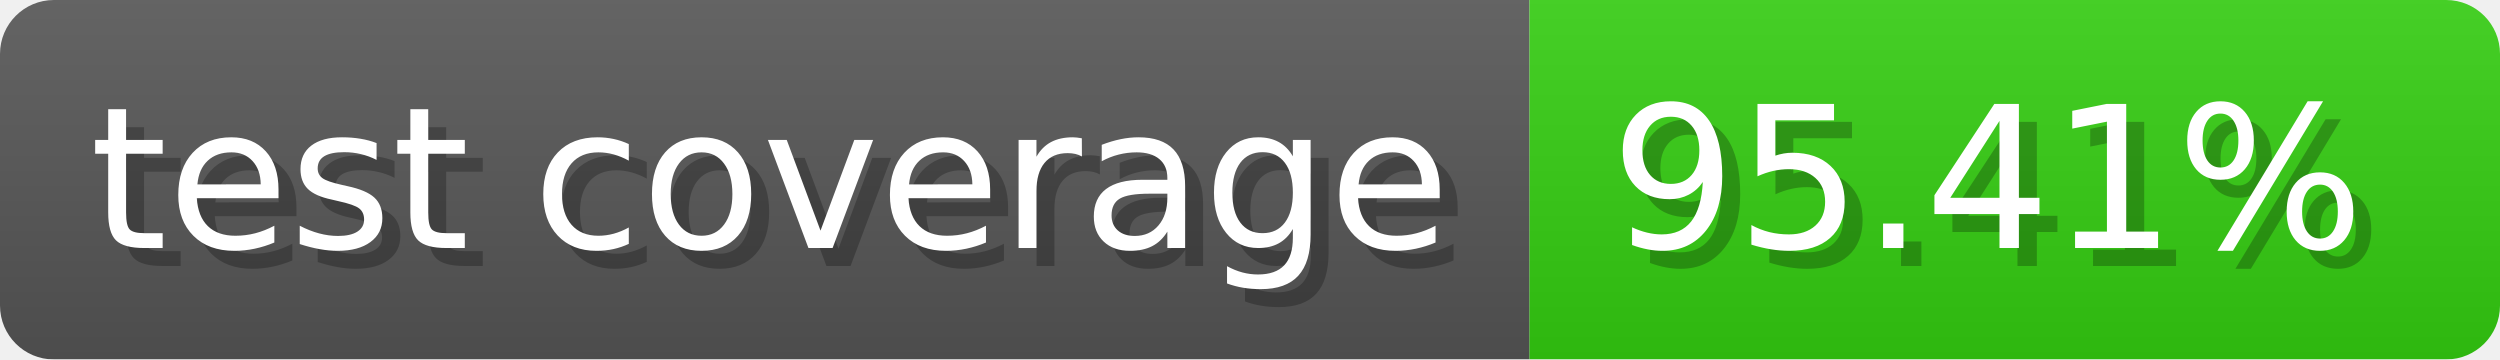
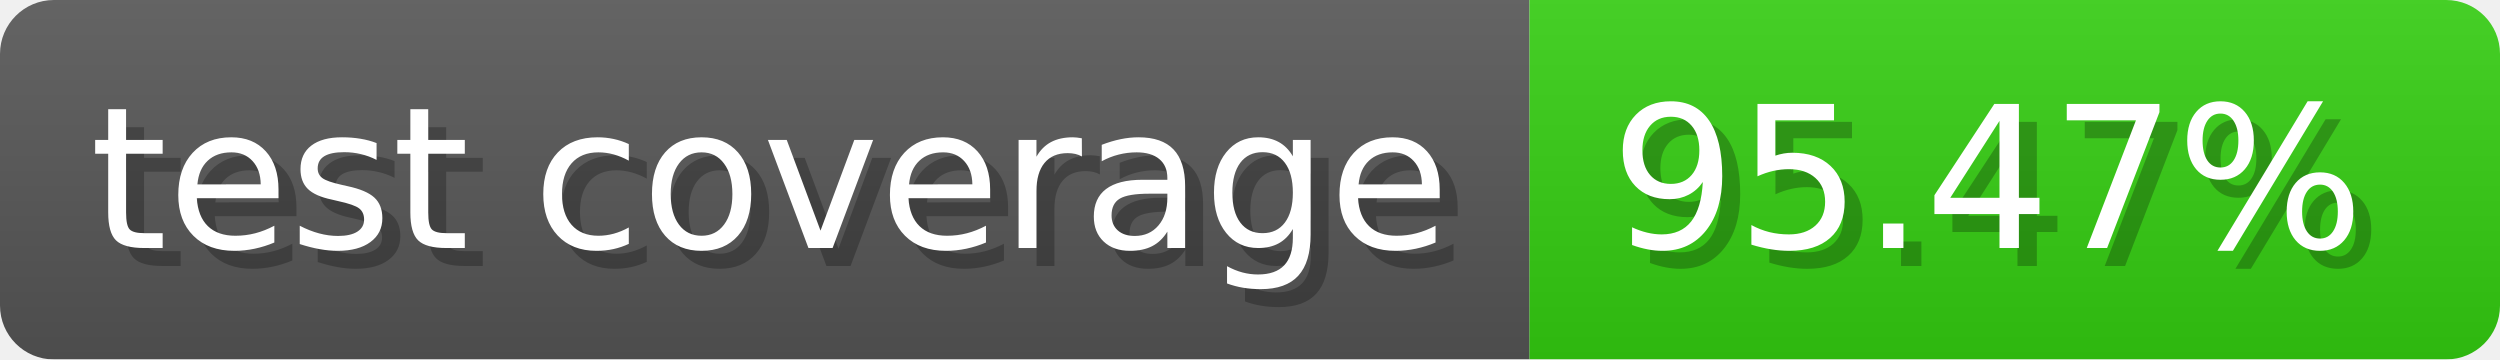
- <svg xmlns="http://www.w3.org/2000/svg" width="139.1" height="20" viewBox="0 0 1391 200" role="img" aria-label="test coverage: 95.41%">
+ <svg xmlns="http://www.w3.org/2000/svg" width="139.1" height="20" viewBox="0 0 1391 200" role="img" aria-label="test coverage: 95.47%">
  <linearGradient id="a" x2="0" y2="100%">
    <stop offset="0" stop-opacity=".1" stop-color="#EEE" />
    <stop offset="1" stop-opacity=".1" />
  </linearGradient>
  <mask id="m">
    <rect width="1391" height="200" rx="30" fill="#FFF" />
  </mask>
  <g mask="url(#m)">
    <rect width="851" height="200" fill="#555" />
    <rect width="540" height="200" fill="#3C1" x="851" />
    <rect width="1391" height="200" fill="url(#a)" />
  </g>
  <g aria-hidden="true" fill="#fff" text-anchor="start" font-family="Verdana,DejaVu Sans,sans-serif" font-size="110">
    <text x="60" y="148" textLength="751" fill="#000" opacity="0.25">test coverage</text>
    <text x="50" y="138" textLength="751">test coverage</text>
-     <text x="906" y="148" textLength="440" fill="#000" opacity="0.25">95.41%</text>
-     <text x="896" y="138" textLength="440">95.41%</text>
+     <text x="906" y="148" textLength="440" fill="#000" opacity="0.25">95.47%</text>
+     <text x="896" y="138" textLength="440">95.47%</text>
  </g>
</svg>
